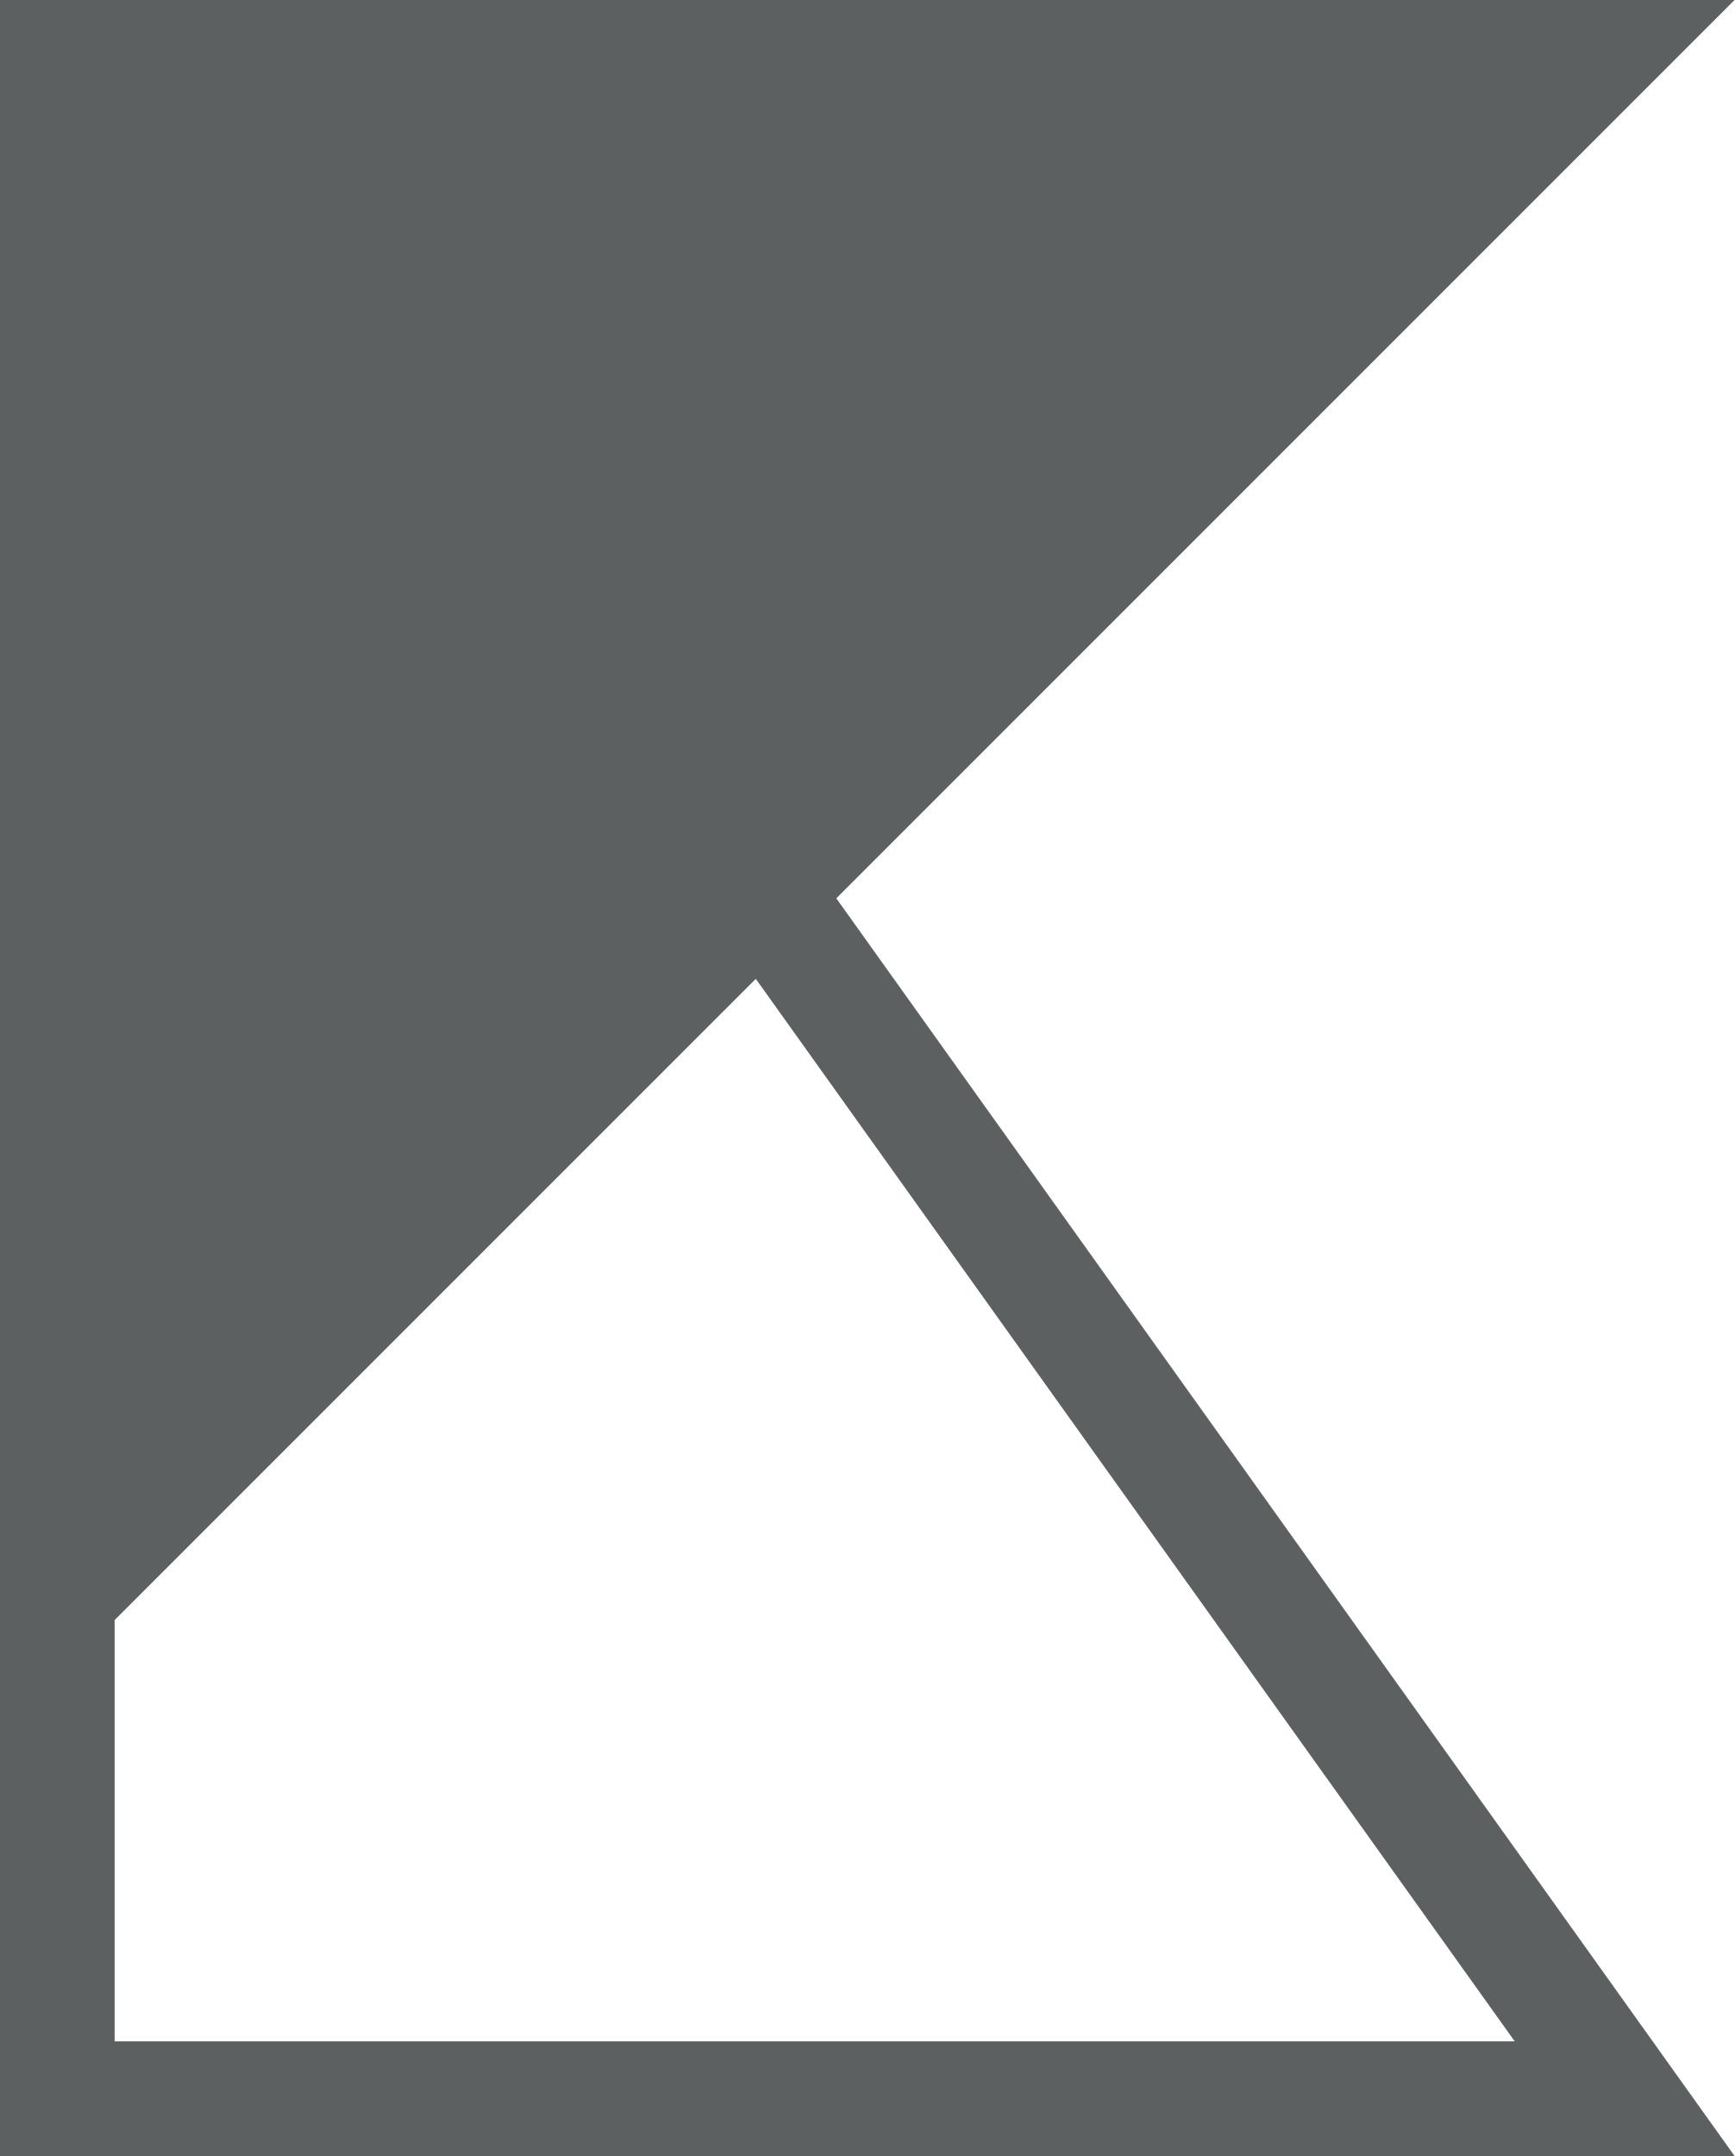
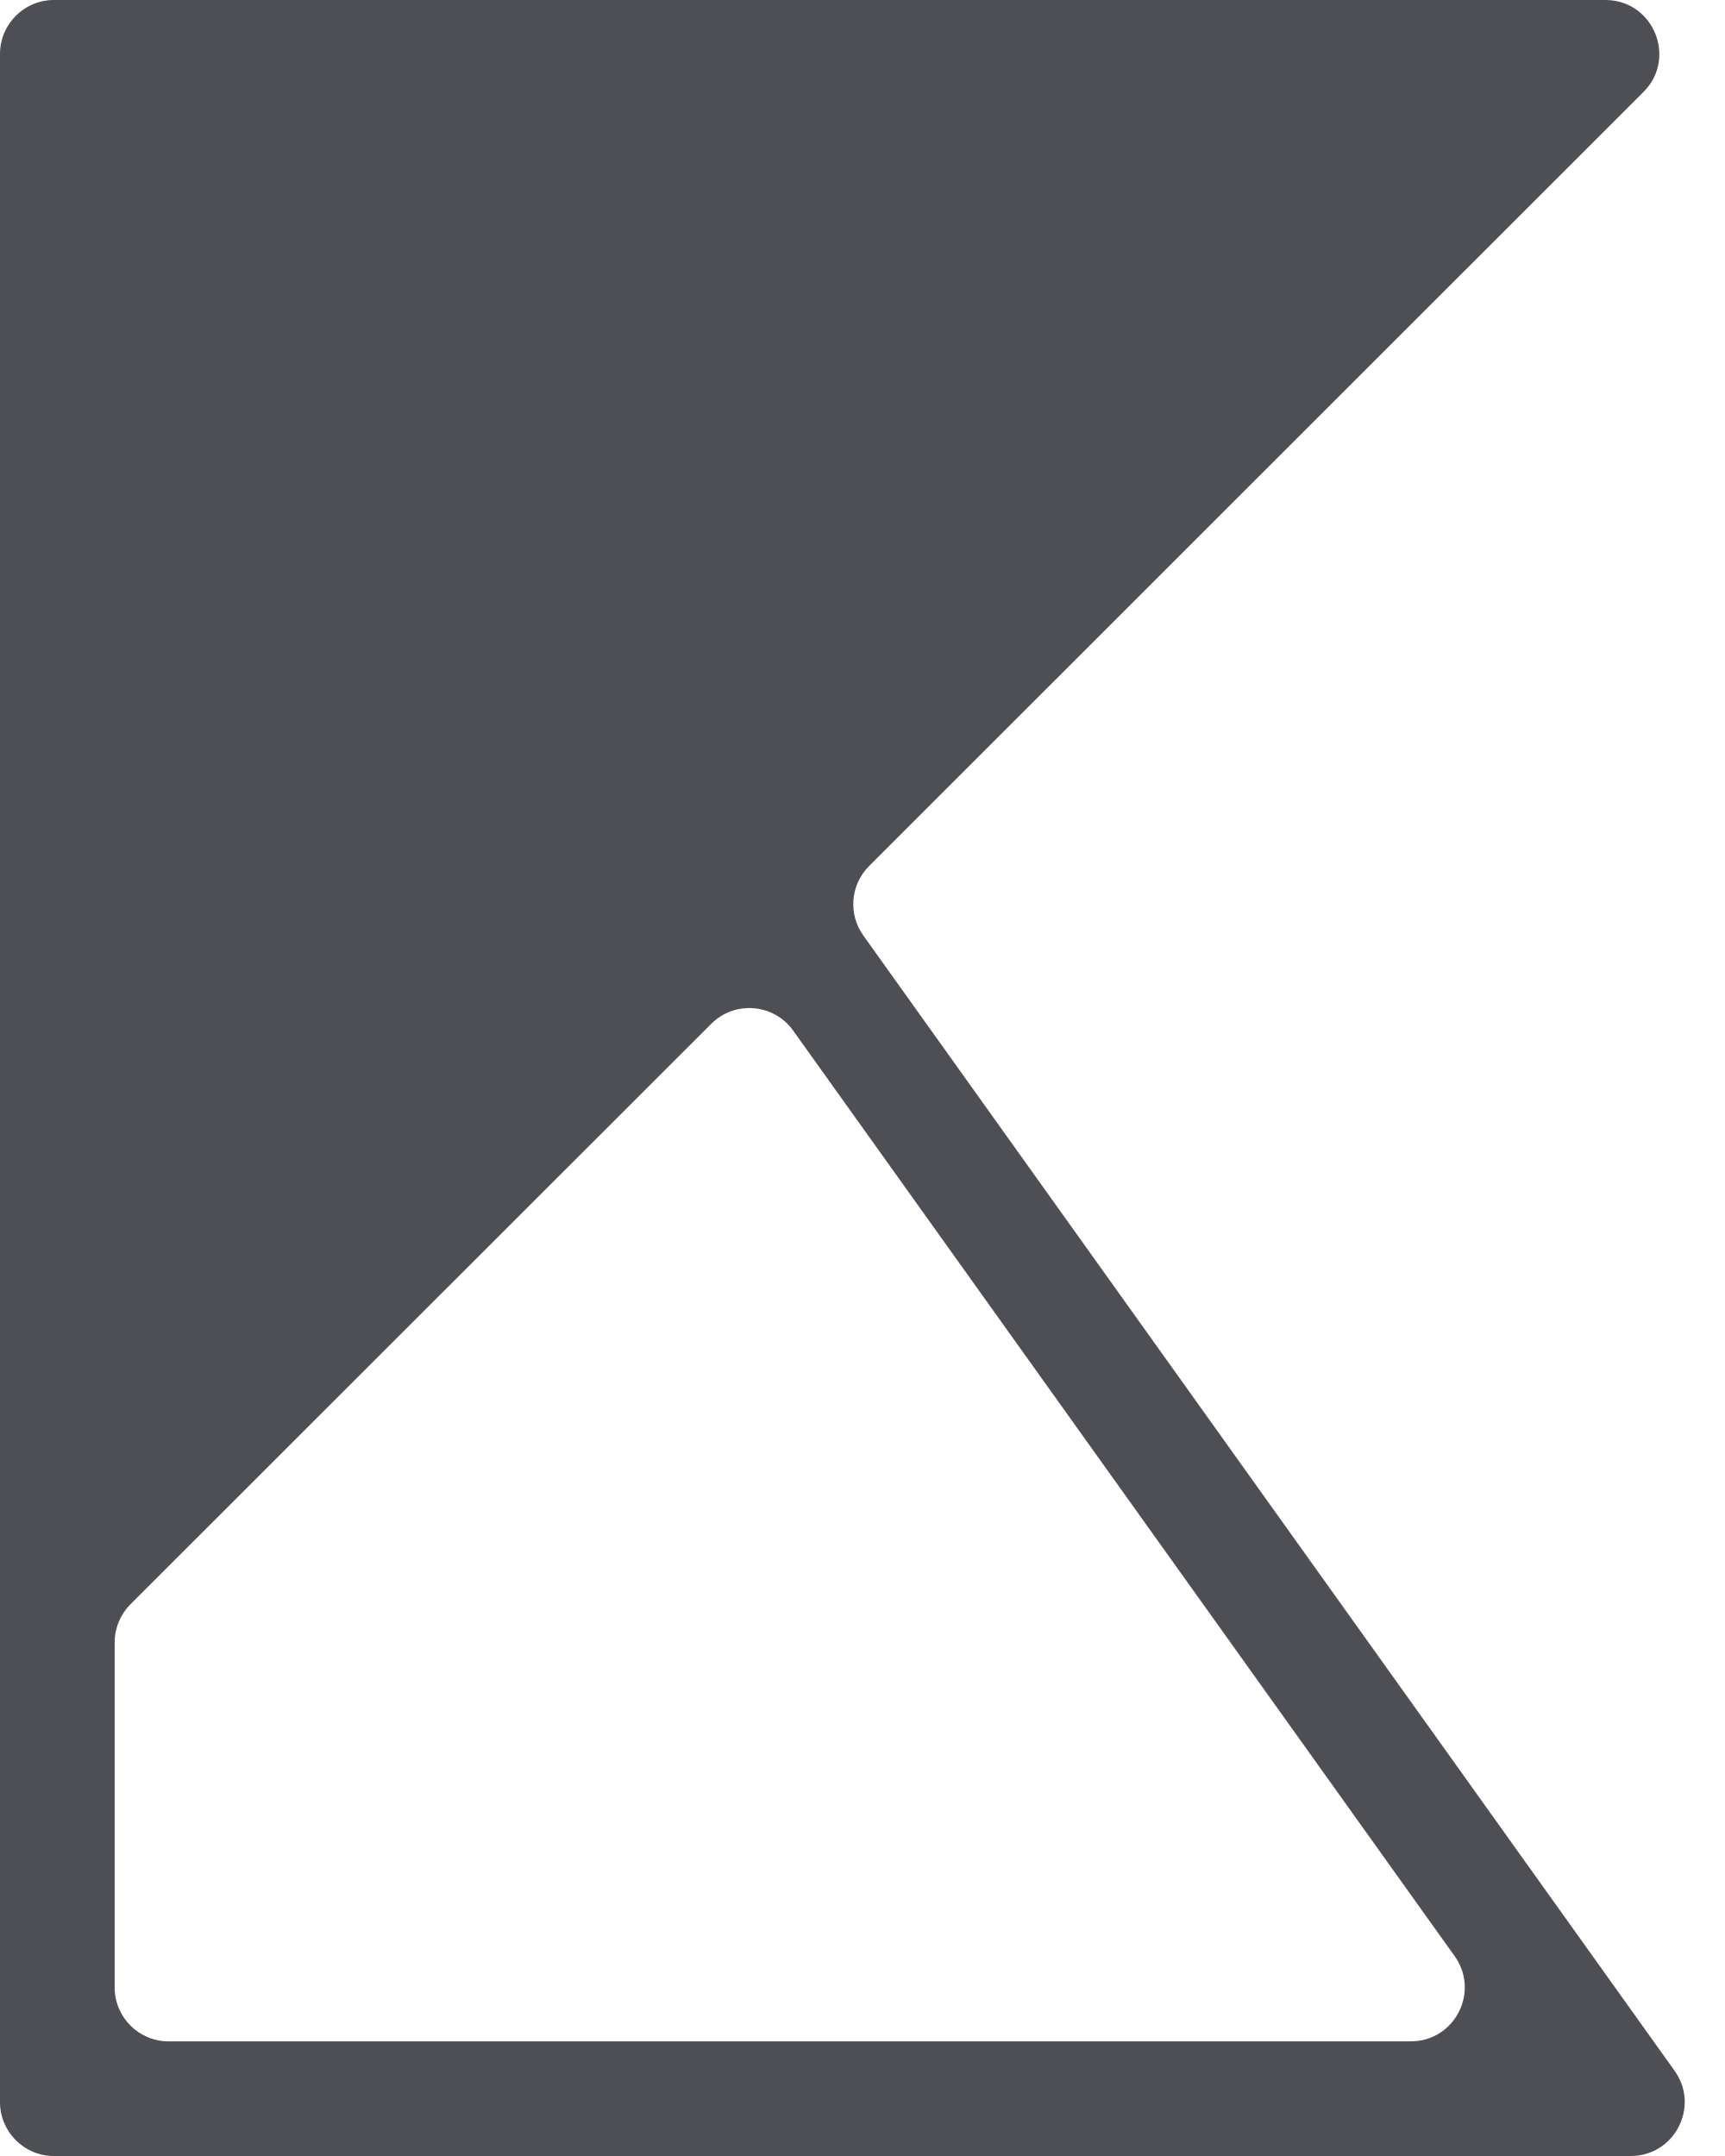
- <svg xmlns="http://www.w3.org/2000/svg" width="48.276" height="60" viewBox="0 0 48.276 60">
-   <path id="logo" d="M74.566,70.65l25,35H51.29v-60H99.566Zm-2.241,2.241L54.48,90.736V102.46H93.448Z" transform="translate(-51.29 -45.65)" fill="#5c6060" />
+ <svg xmlns="http://www.w3.org/2000/svg" width="32" height="40" viewBox="0 0 32 40" fill="none">
+   <path d="M16.122 16.068C15.776 16.413 15.731 16.958 16.015 17.356L31.065 38.419C31.538 39.081 31.065 40 30.252 40H1C0.448 40 0 39.552 0 39V1C0 0.448 0.448 0 1 0H29.78C30.671 0 31.117 1.077 30.487 1.707L16.122 16.068ZM14.714 19.121C14.355 18.618 13.631 18.558 13.194 18.995L2.42 29.764C2.233 29.952 2.127 30.206 2.127 30.472V36.873C2.127 37.426 2.575 37.873 3.127 37.873H26.171C26.985 37.873 27.458 36.954 26.985 36.292L14.714 19.121Z" fill="#4E4F54" />
</svg>
